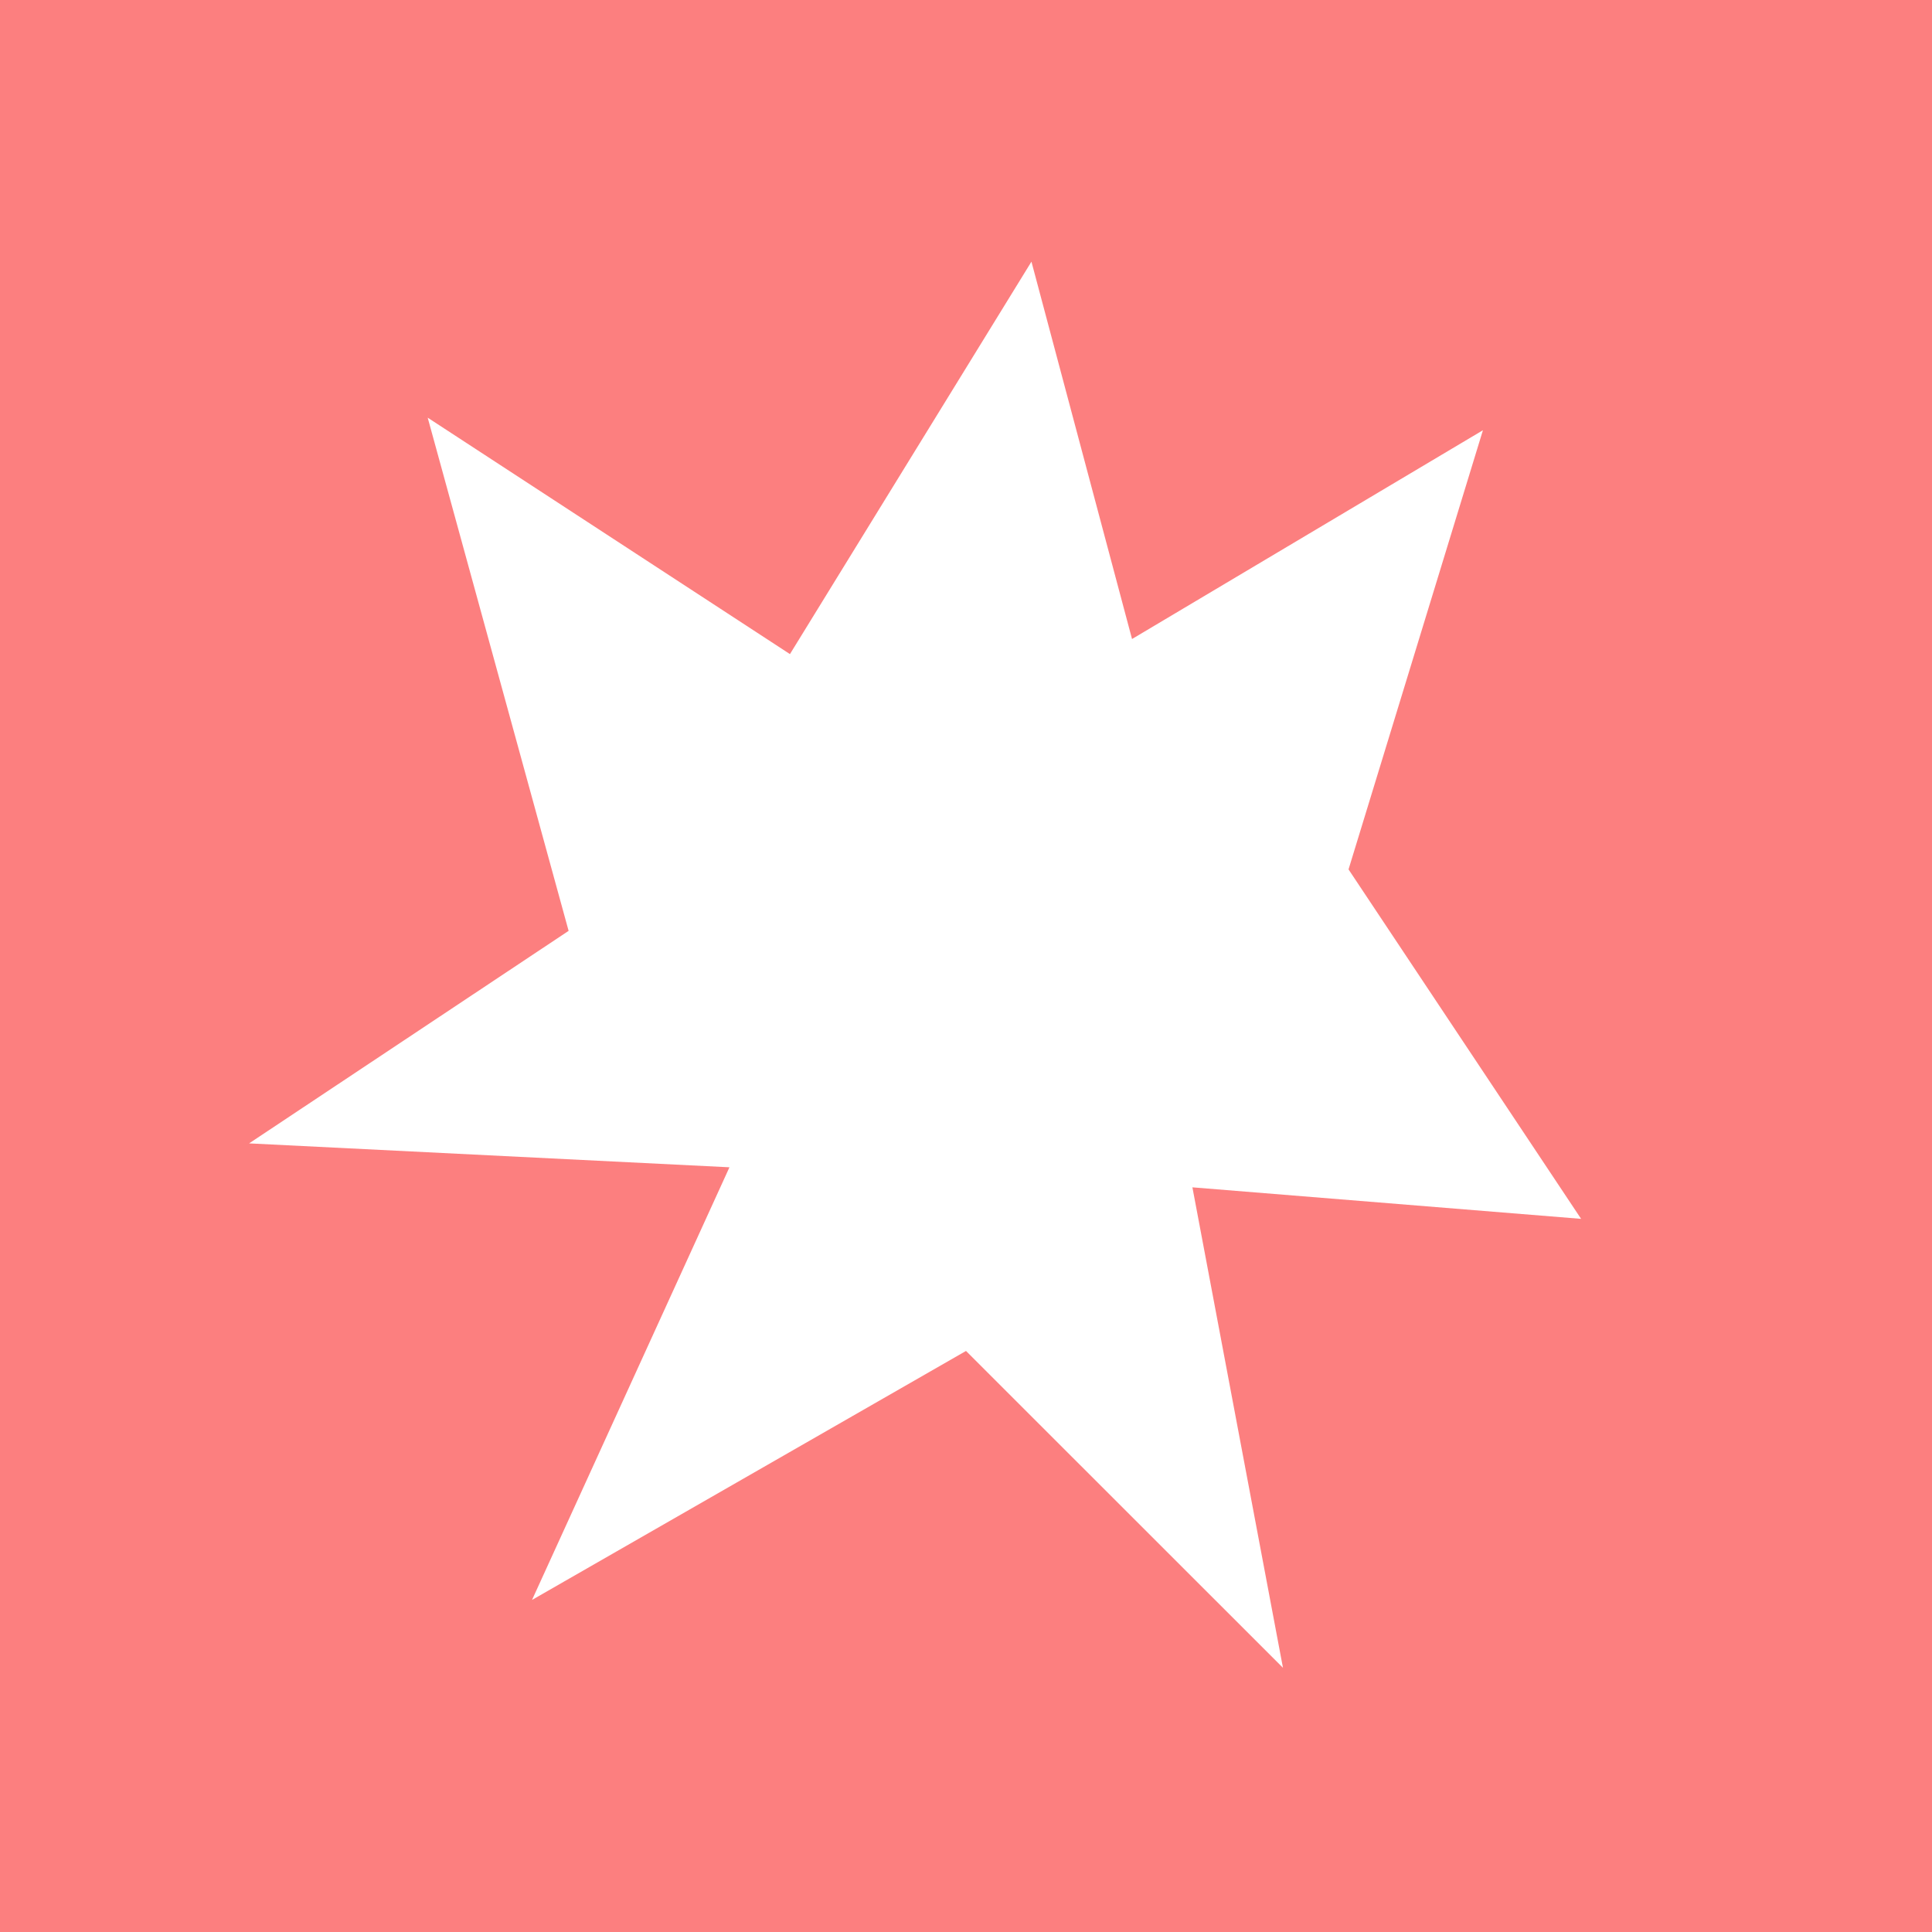
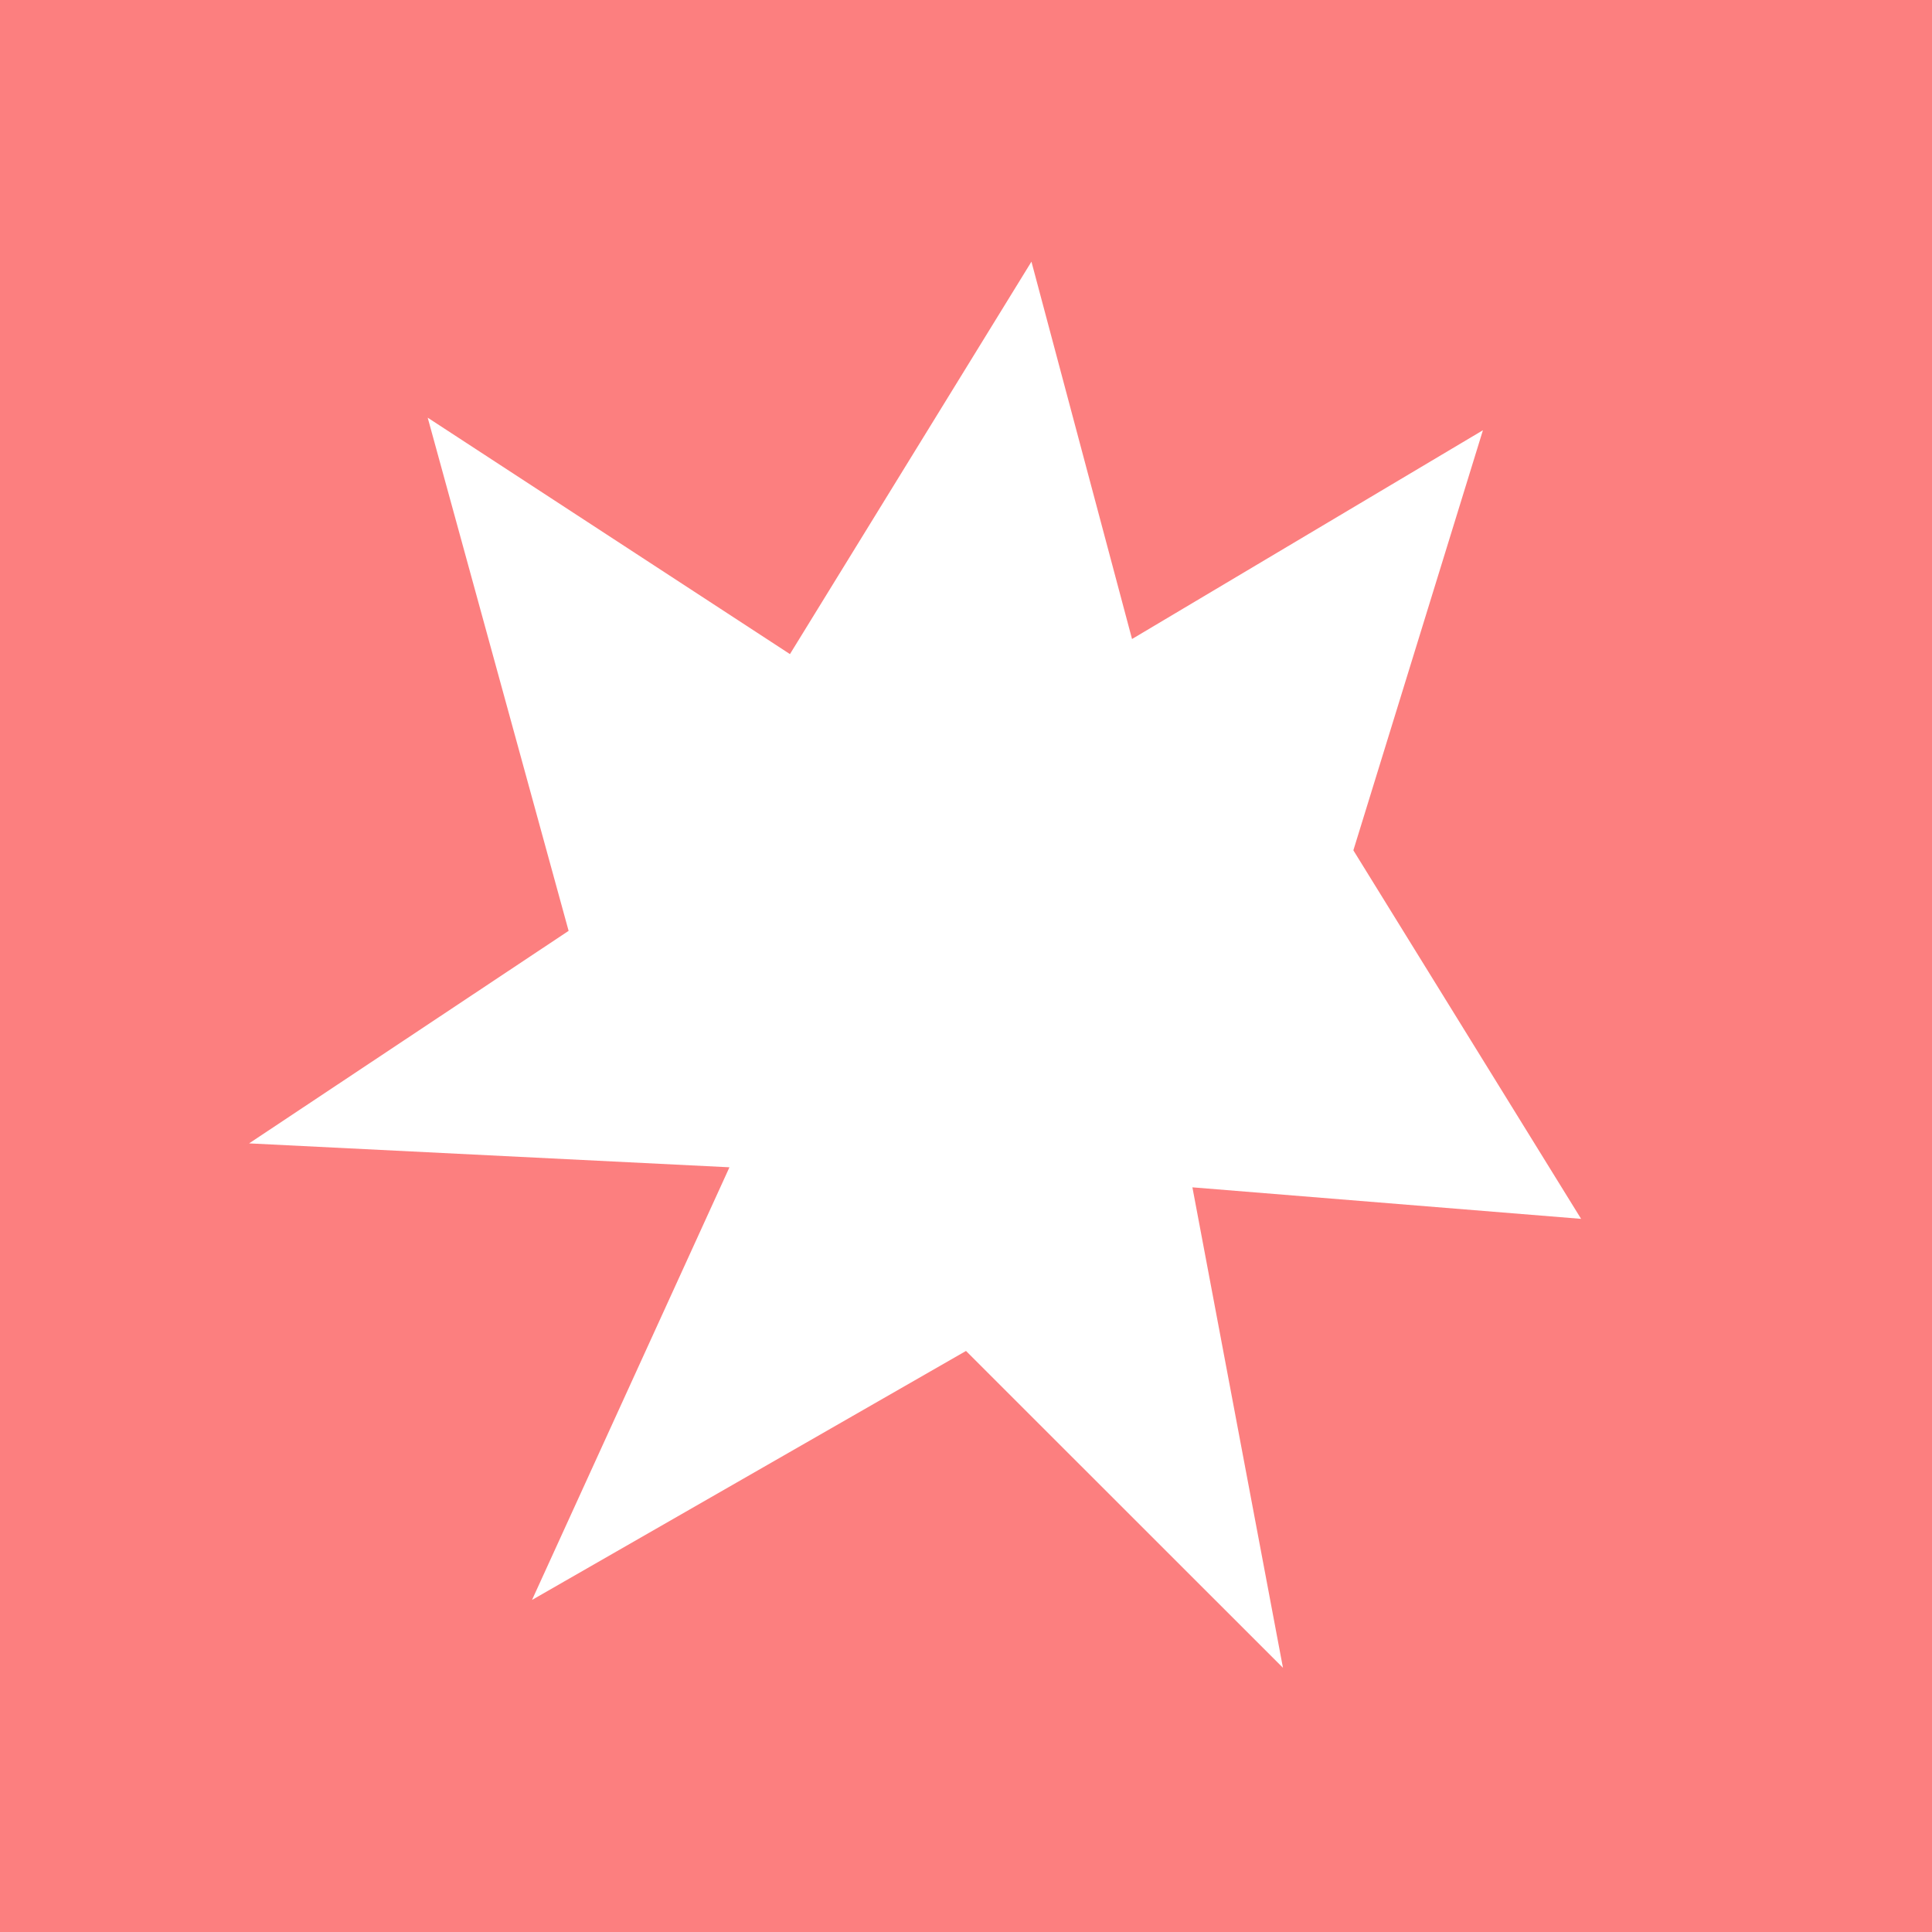
- <svg xmlns="http://www.w3.org/2000/svg" version="1.1" id="svg2" x="0px" y="0px" width="16px" height="16px" viewBox="0 0 16 16" xml:space="preserve">
-   <defs id="defs1" />
-   <path id="rect3461" fill="#fc7f7f" d="M 0,-0.045 V 16 H 16 V -0.045 Z M 8.542,2.167 9.375,5.292 12.281,3.563 11.168,7.2 13.094,10.094 9.875,9.833 10.625,13.812 8,11.188 4.406,13.25 6.041,9.667 2.063,9.469 4.709,7.709 3.542,3.459 l 3,1.958 z" />
+ <svg xmlns="http://www.w3.org/2000/svg" version="1.1" baseProfile="tiny" id="svg2" x="0px" y="0px" width="16px" height="16px" viewBox="0 0 16 16" xml:space="preserve">
+   <path id="rect3461" fill="#FC7F7F" d="M0-0.045V16h16V-0.045H0z M8.542,2.167l0.833,3.125l2.906-1.729l-1.073,3.479l1.886,3.052  L9.875,9.833l0.75,3.979L8,11.188L4.406,13.25l1.635-3.583L2.063,9.469l2.646-1.76l-1.167-4.25l3,1.958L8.542,2.167z" />
</svg>
